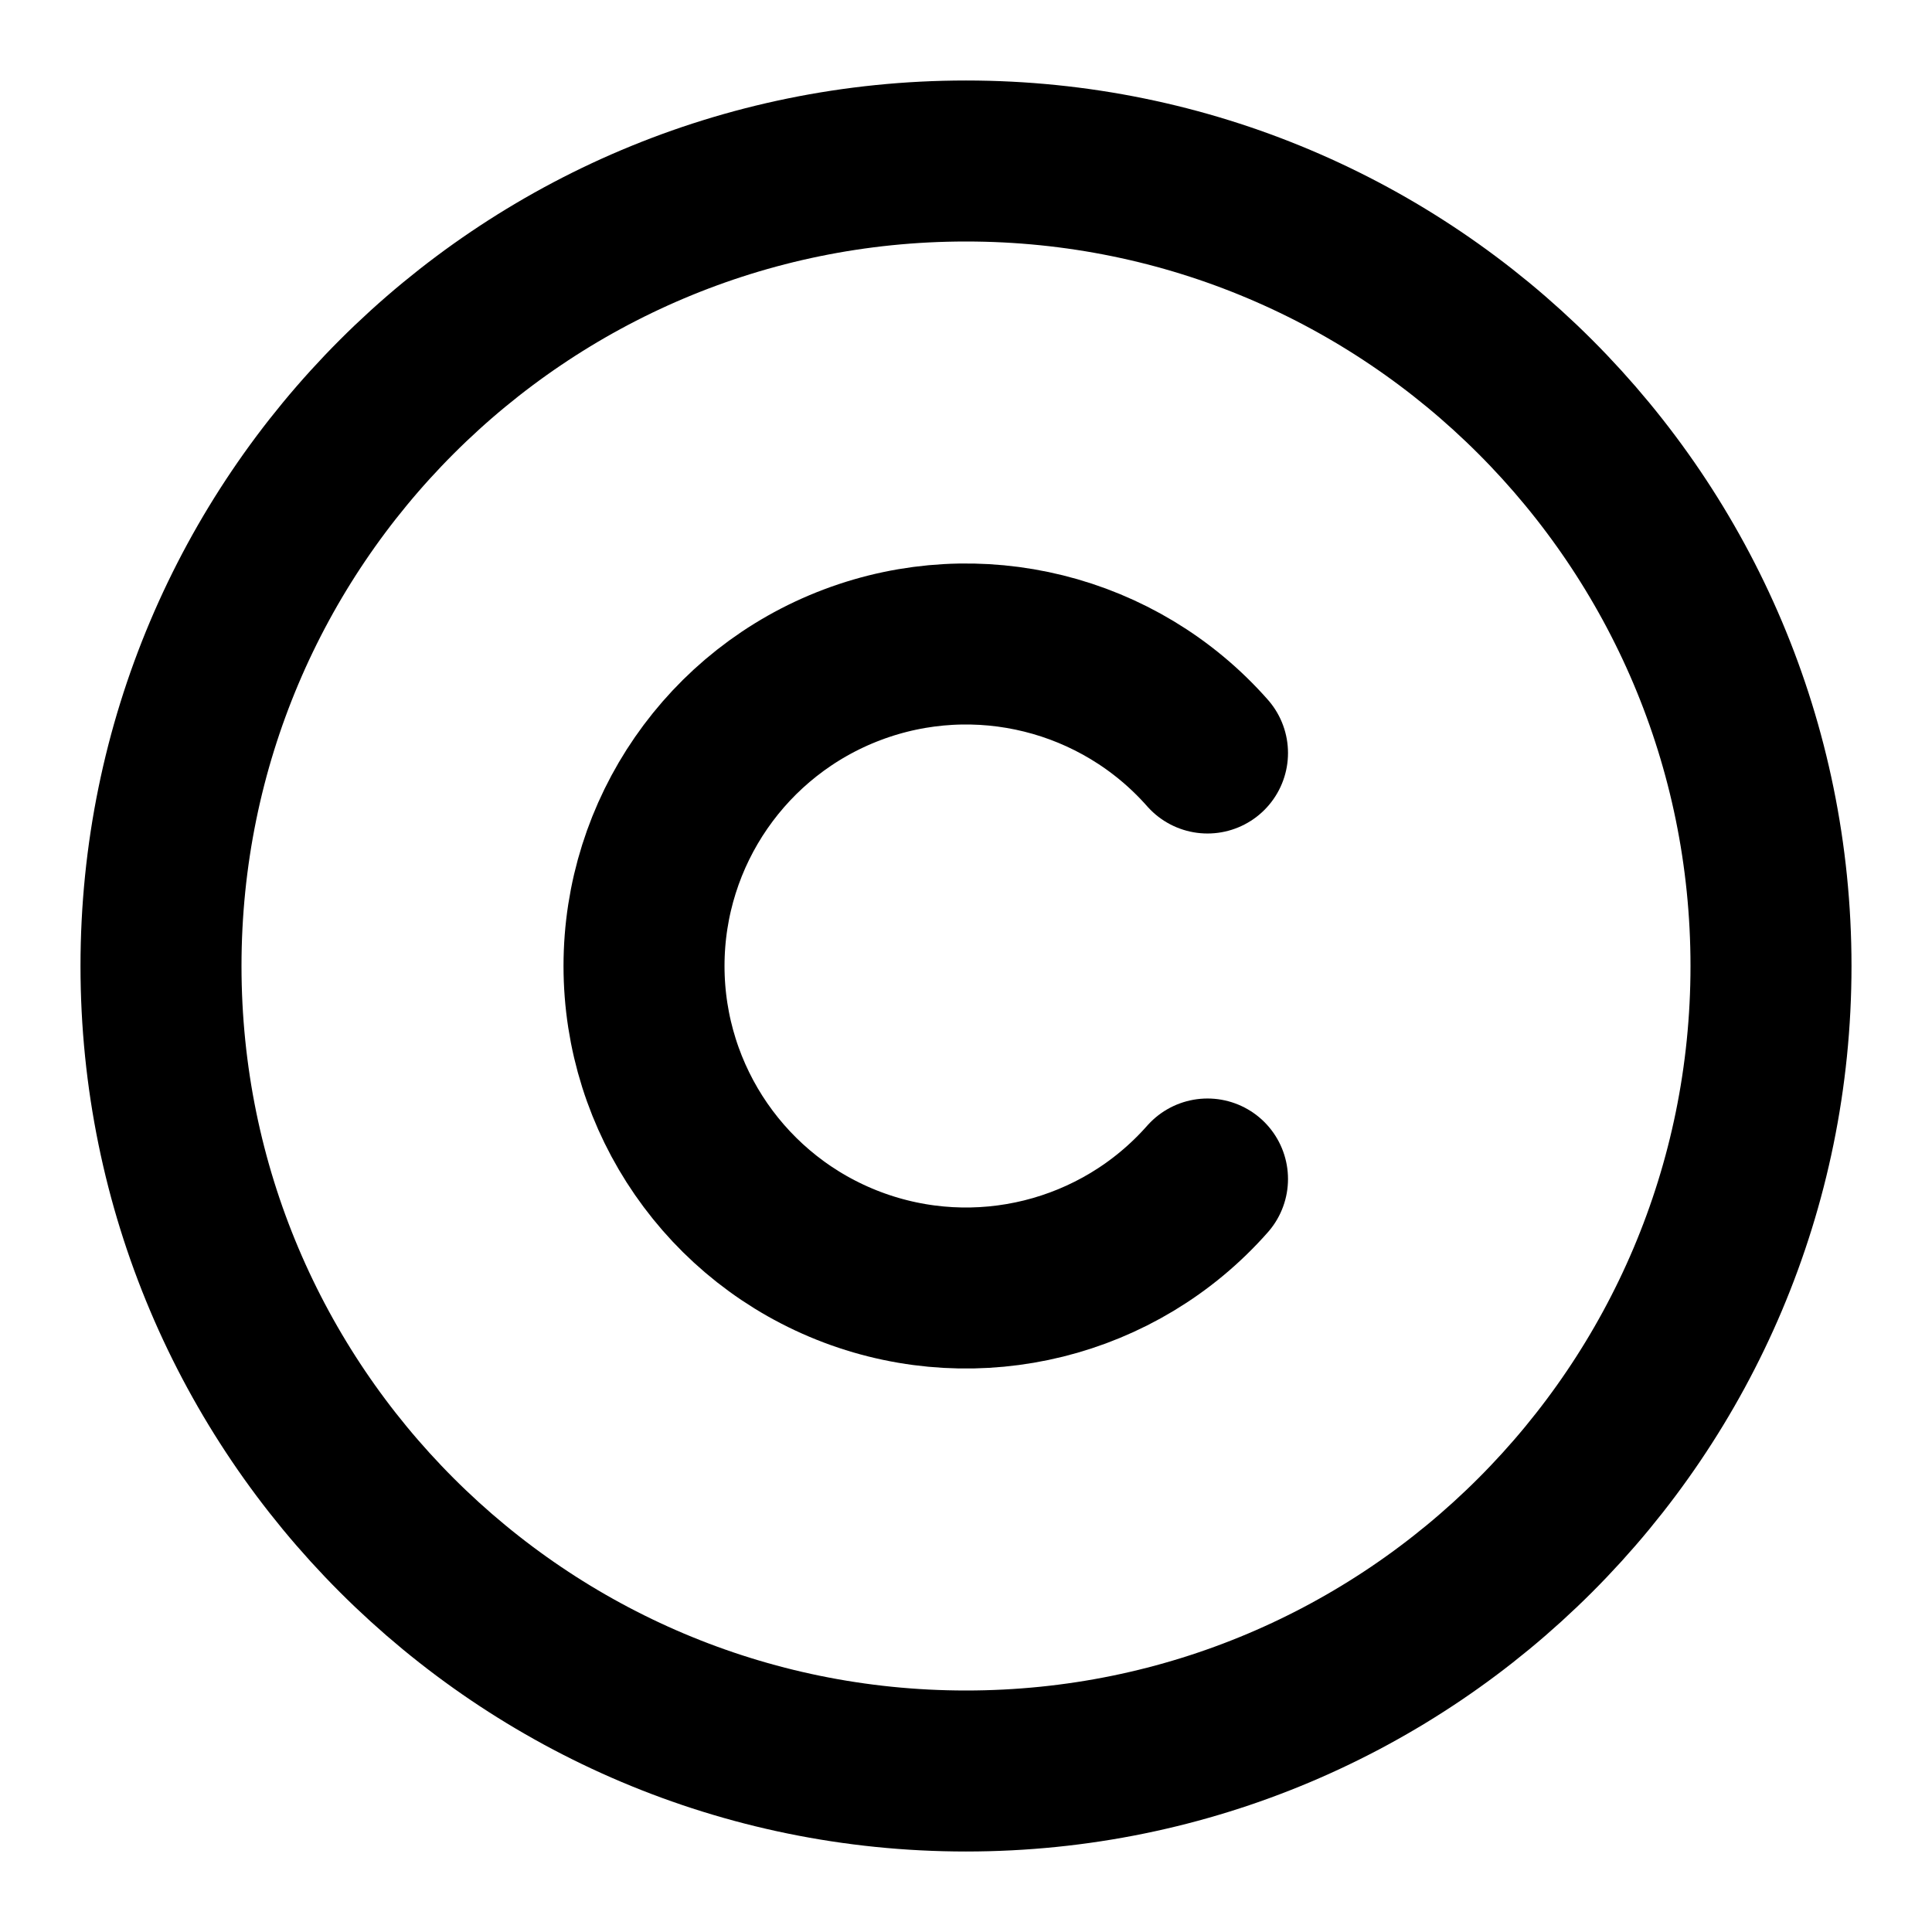
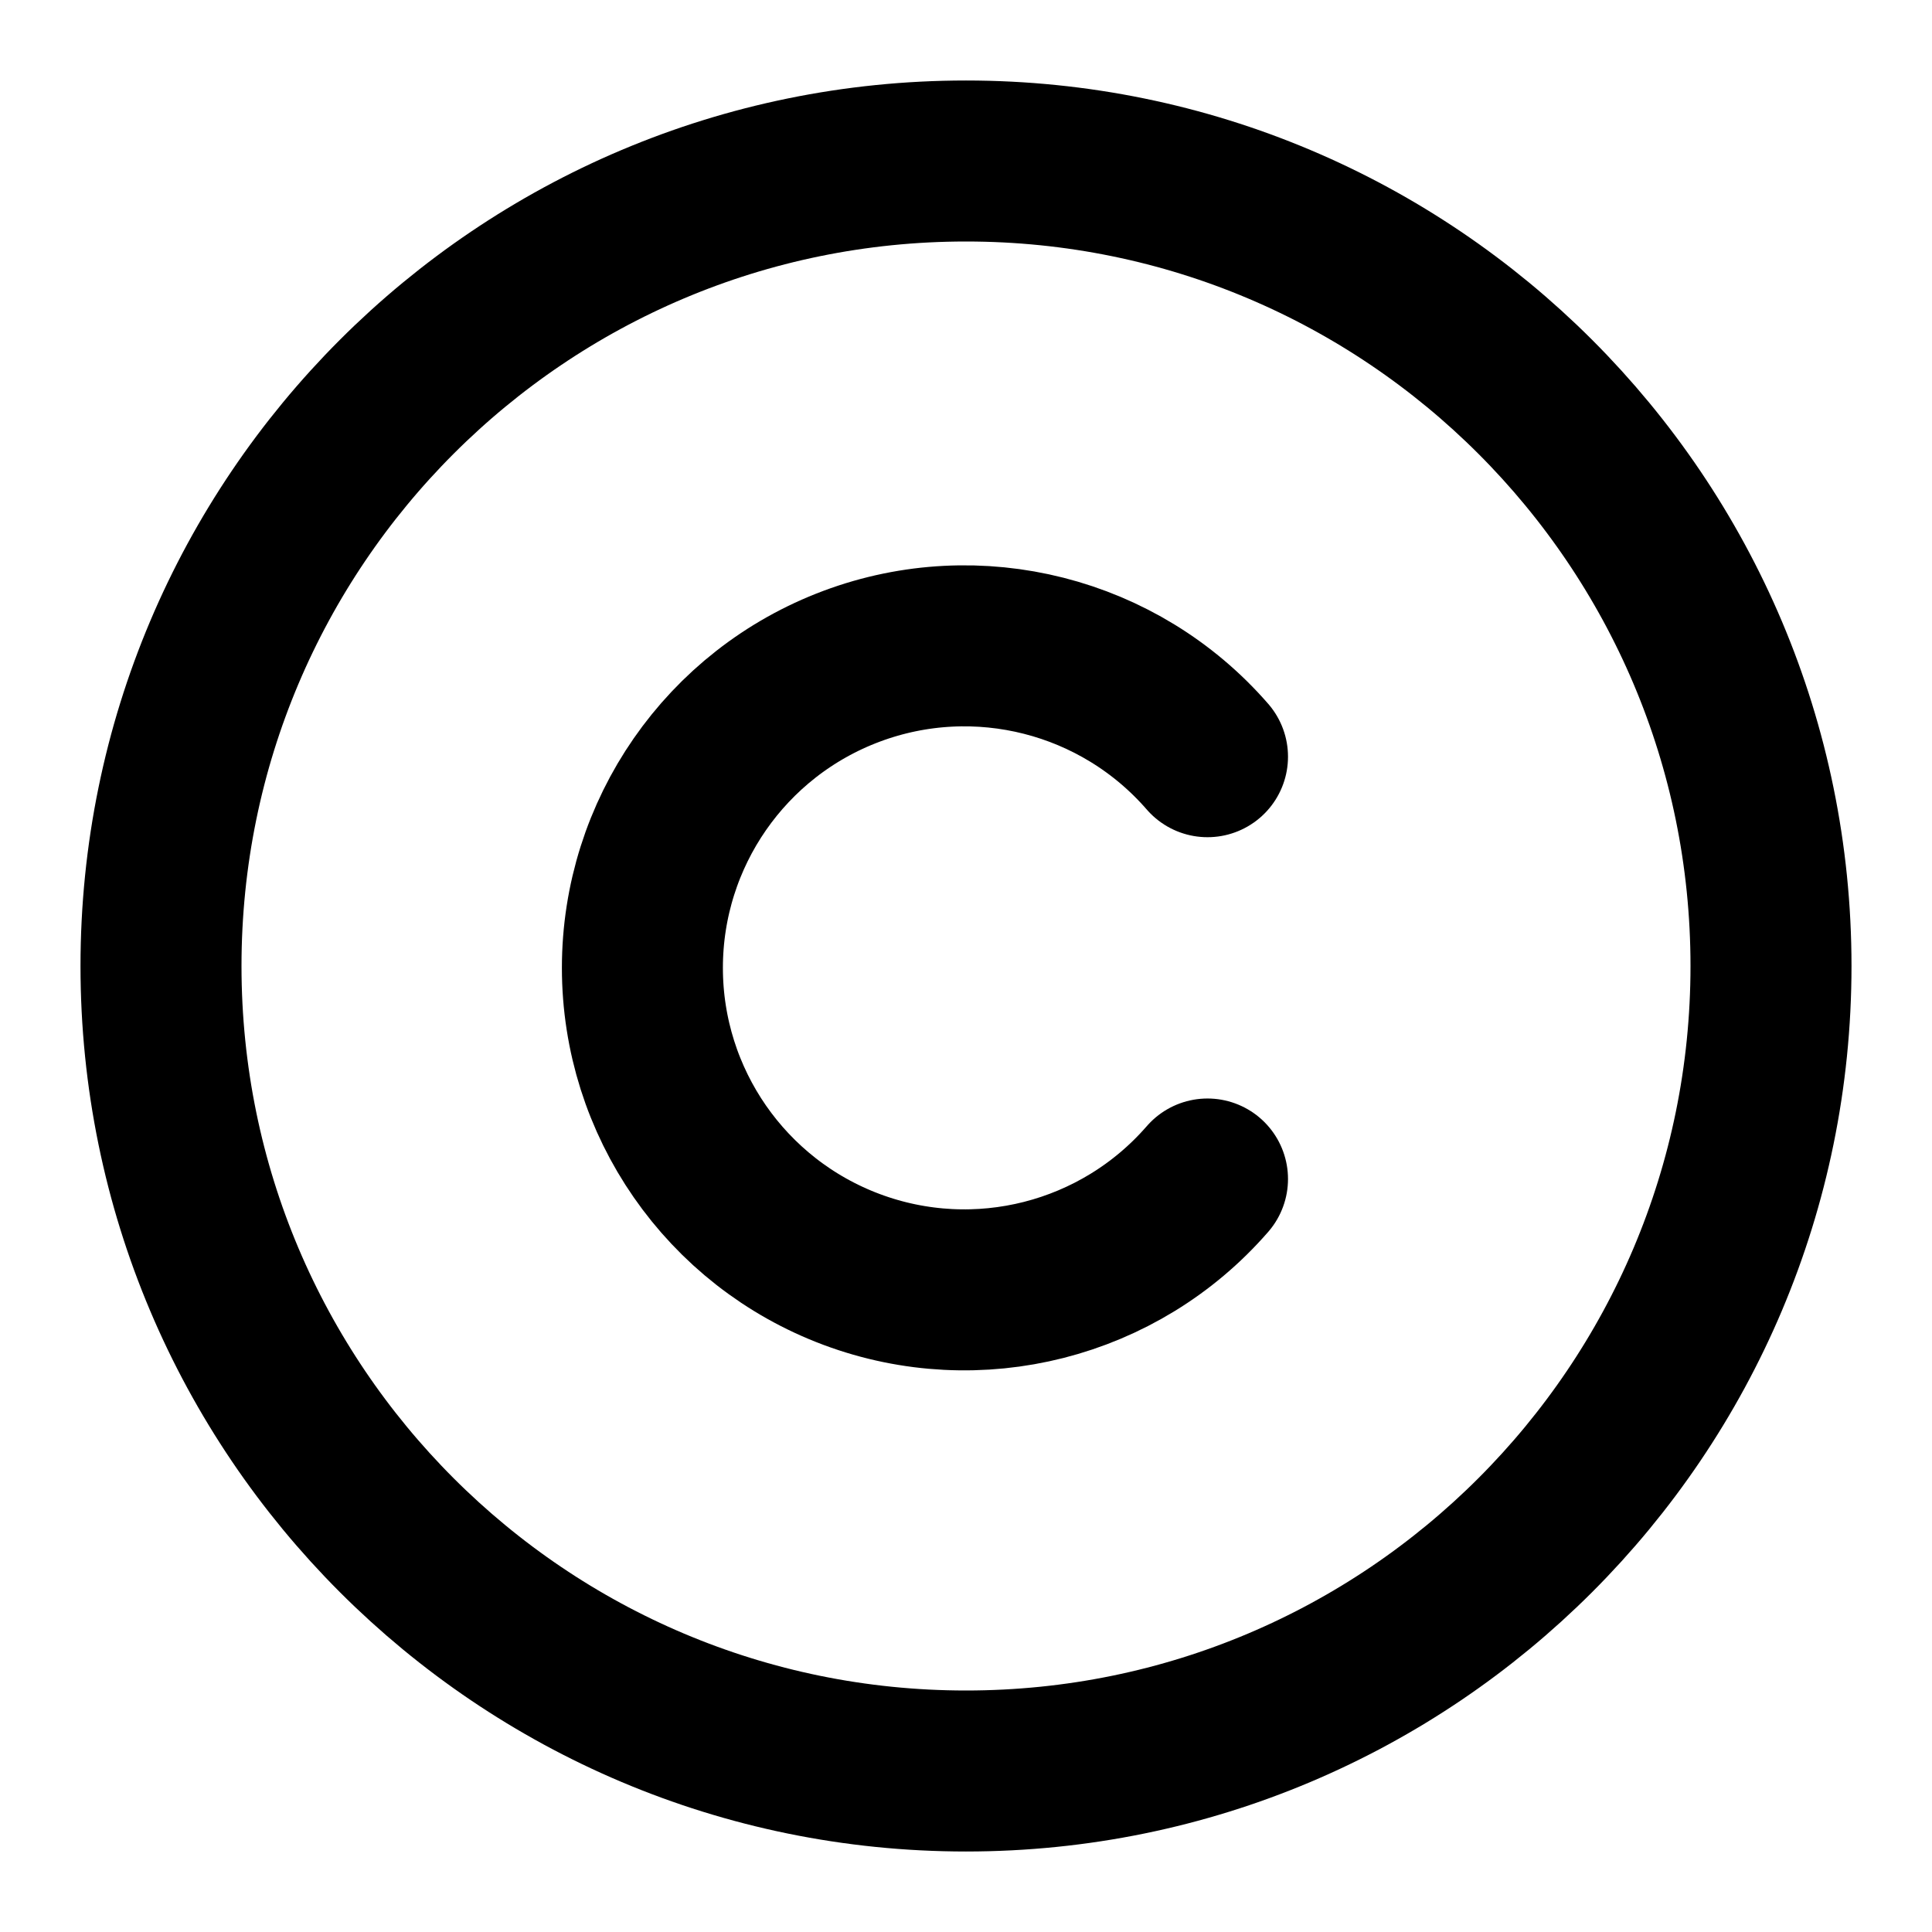
<svg xmlns="http://www.w3.org/2000/svg" width="24" height="24" viewBox="0 0 24 24" fill="none" stroke="currentColor" stroke-width="2" stroke-linecap="round" stroke-linejoin="round">
  <circle cx="12" cy="12" r="10" />
-   <path d="M15 9.354a4 4 0 1 0 0 5.292" />
+   <path d="M15 9.4a4 4 0 1 0 0 5.246" />
</svg>
